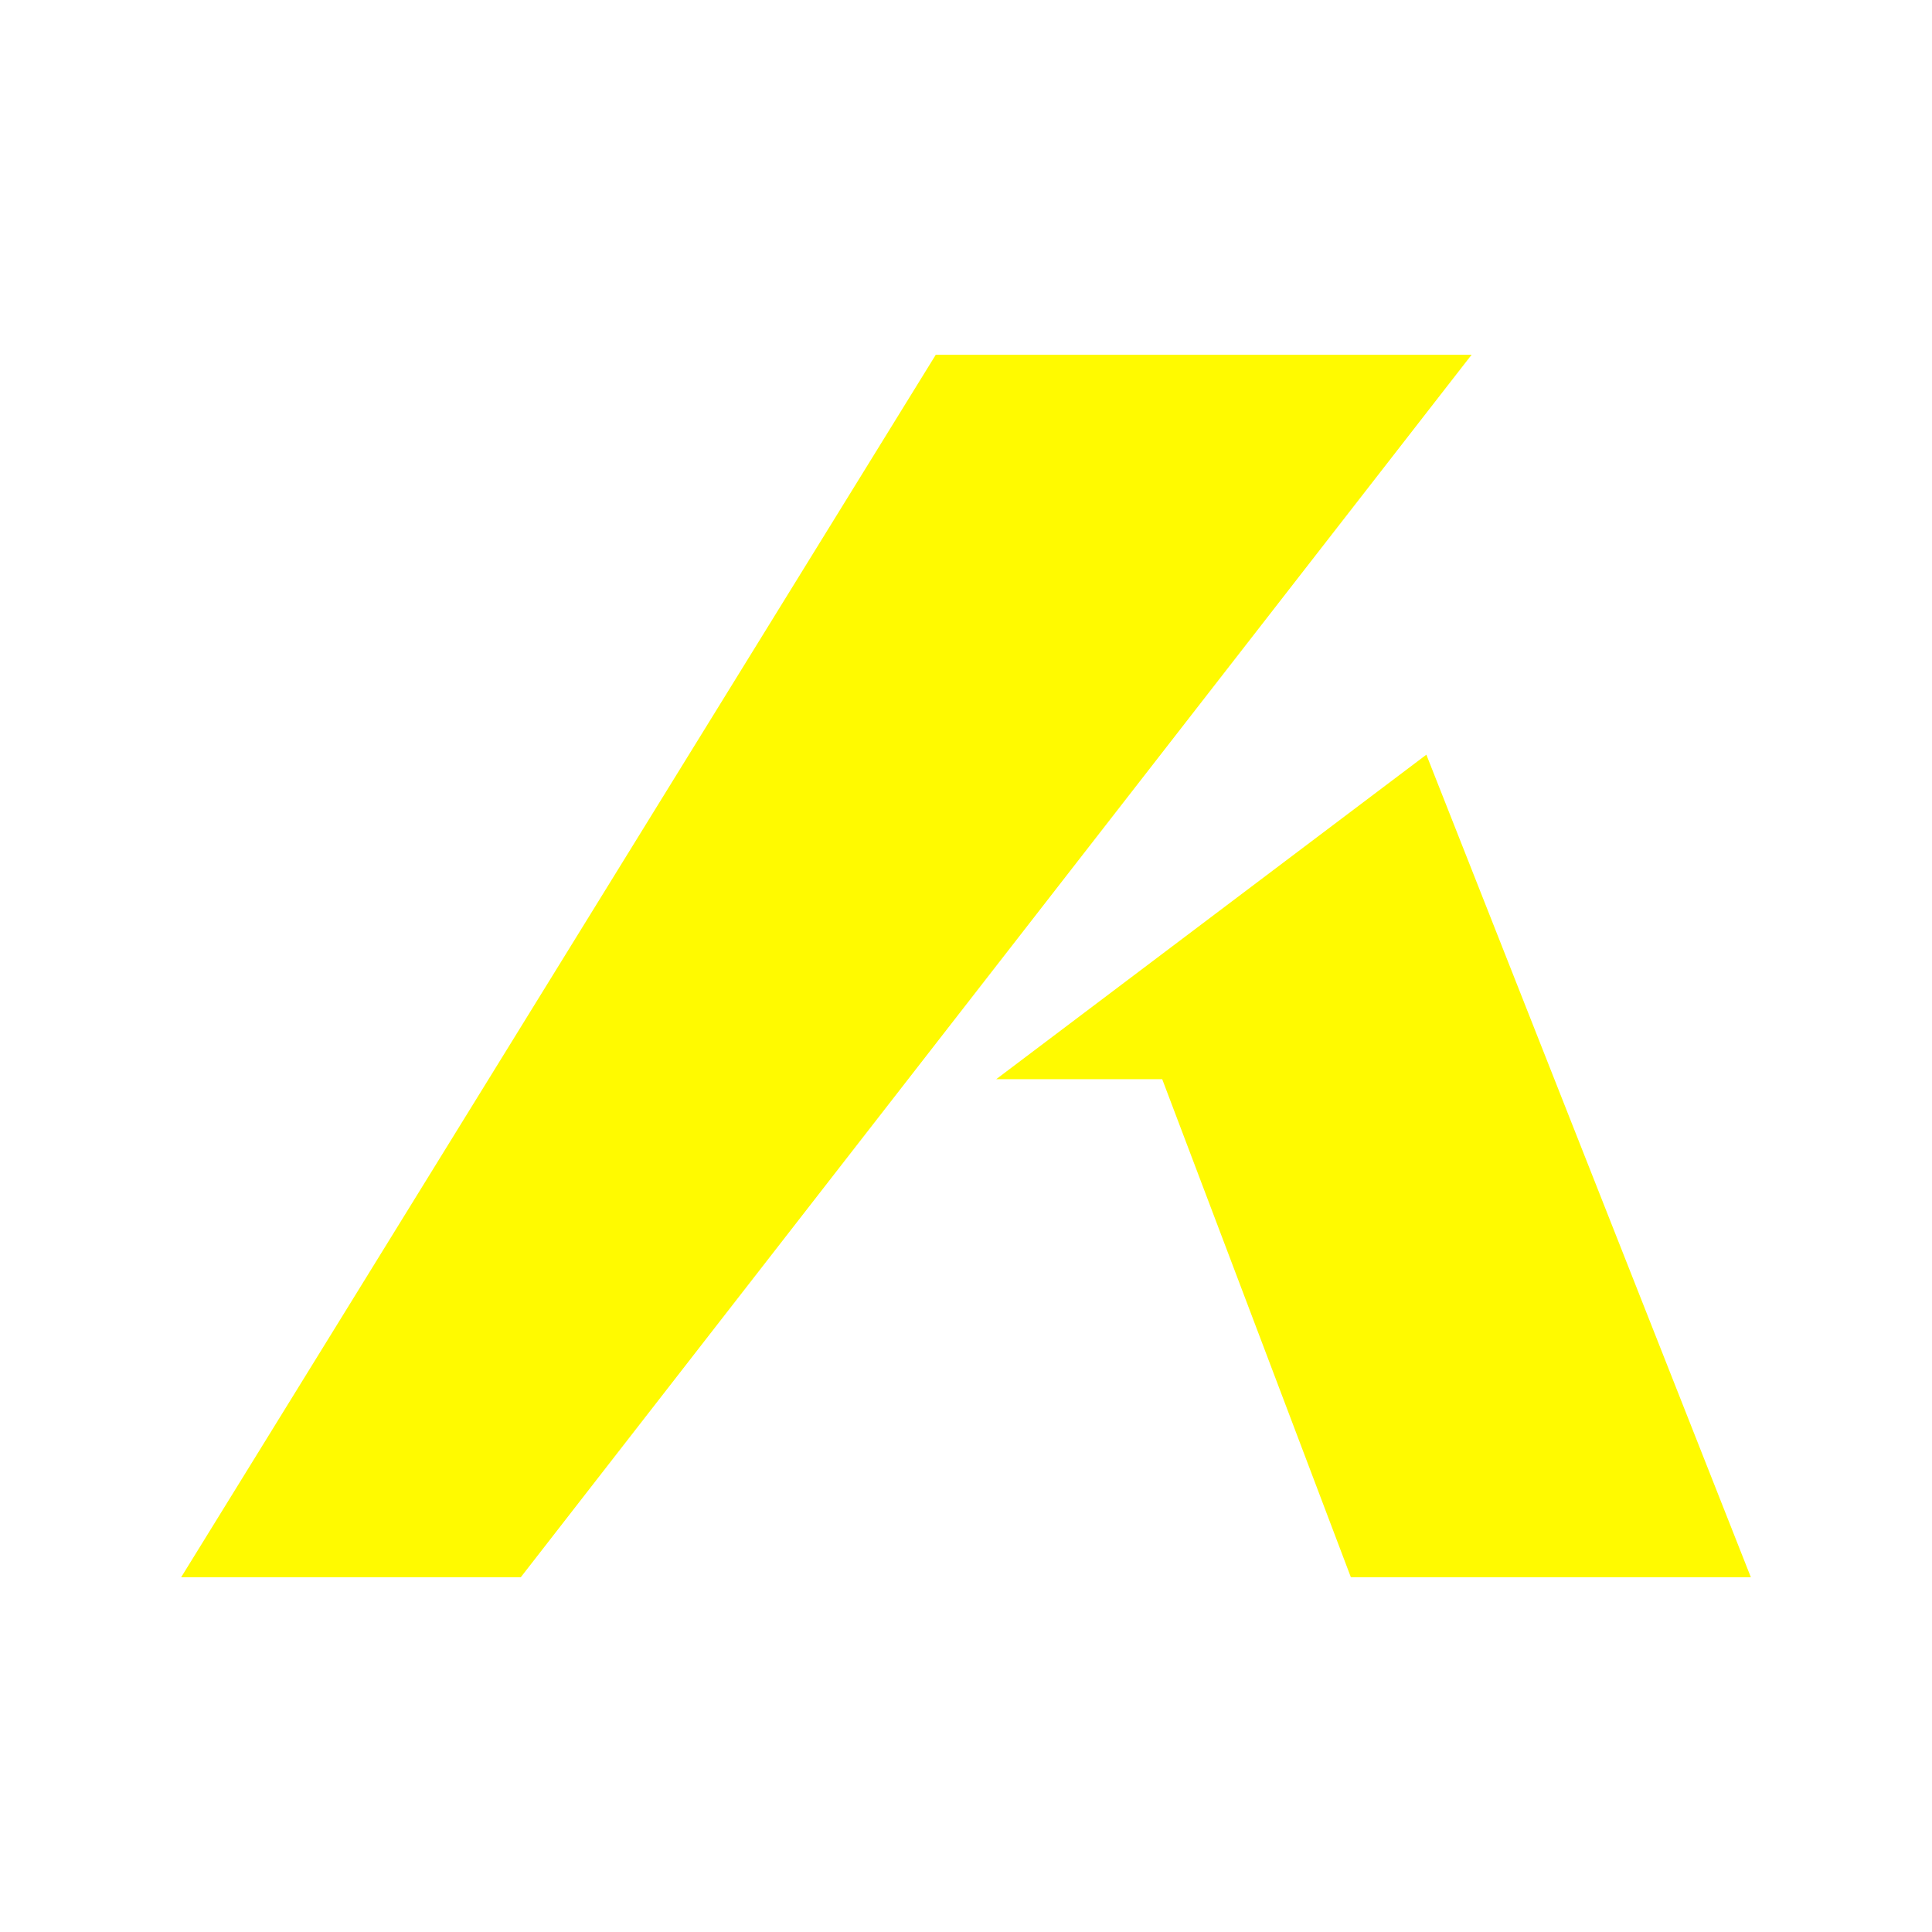
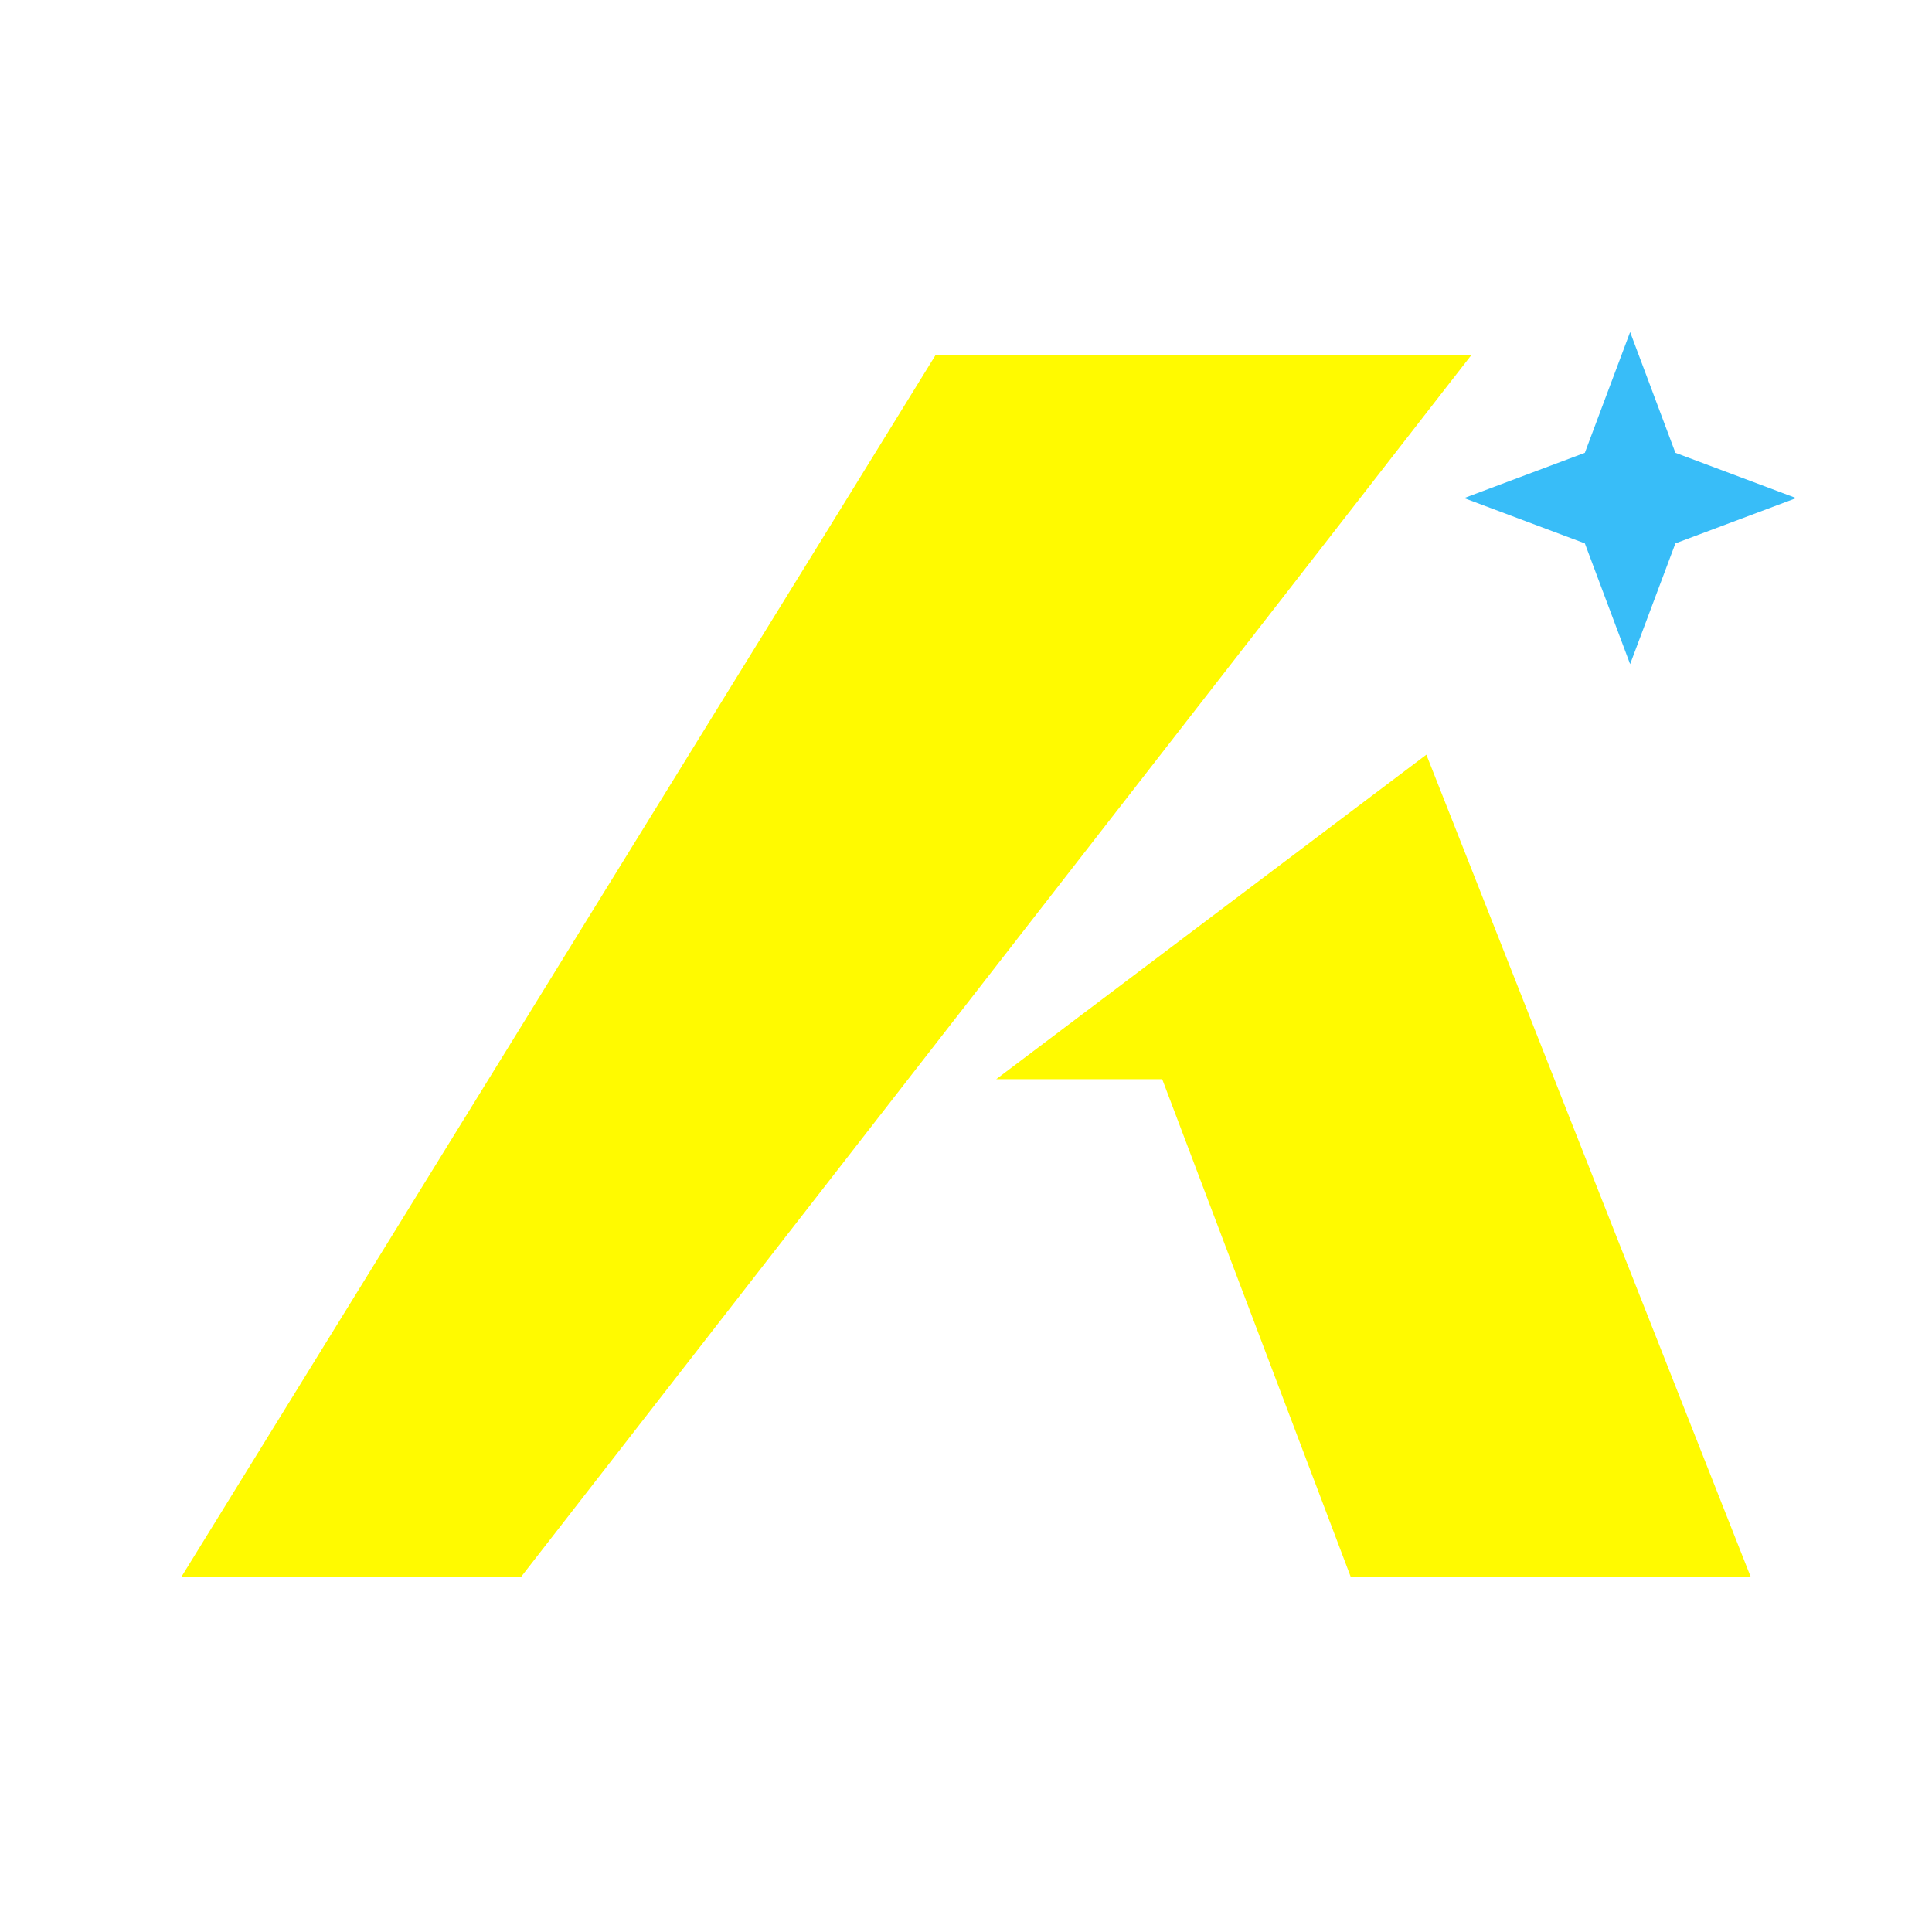
<svg xmlns="http://www.w3.org/2000/svg" role="img" viewBox="0 0 256 256" width="64" height="64" color="#fffa00" fill="currentColor">
  <path fill="currentColor" d="M24 209 124 47H195L69 209Z" />
  <path fill="currentColor" d="m132 143 57-43 43 109h-53l-25-66Z" />
+   <path fill="#38bdf8" data-brand-accent="starlight" d="M216 44 222 60 238 66 222 72 216 88 210 72 194 66 210 60Z" />
</svg>
